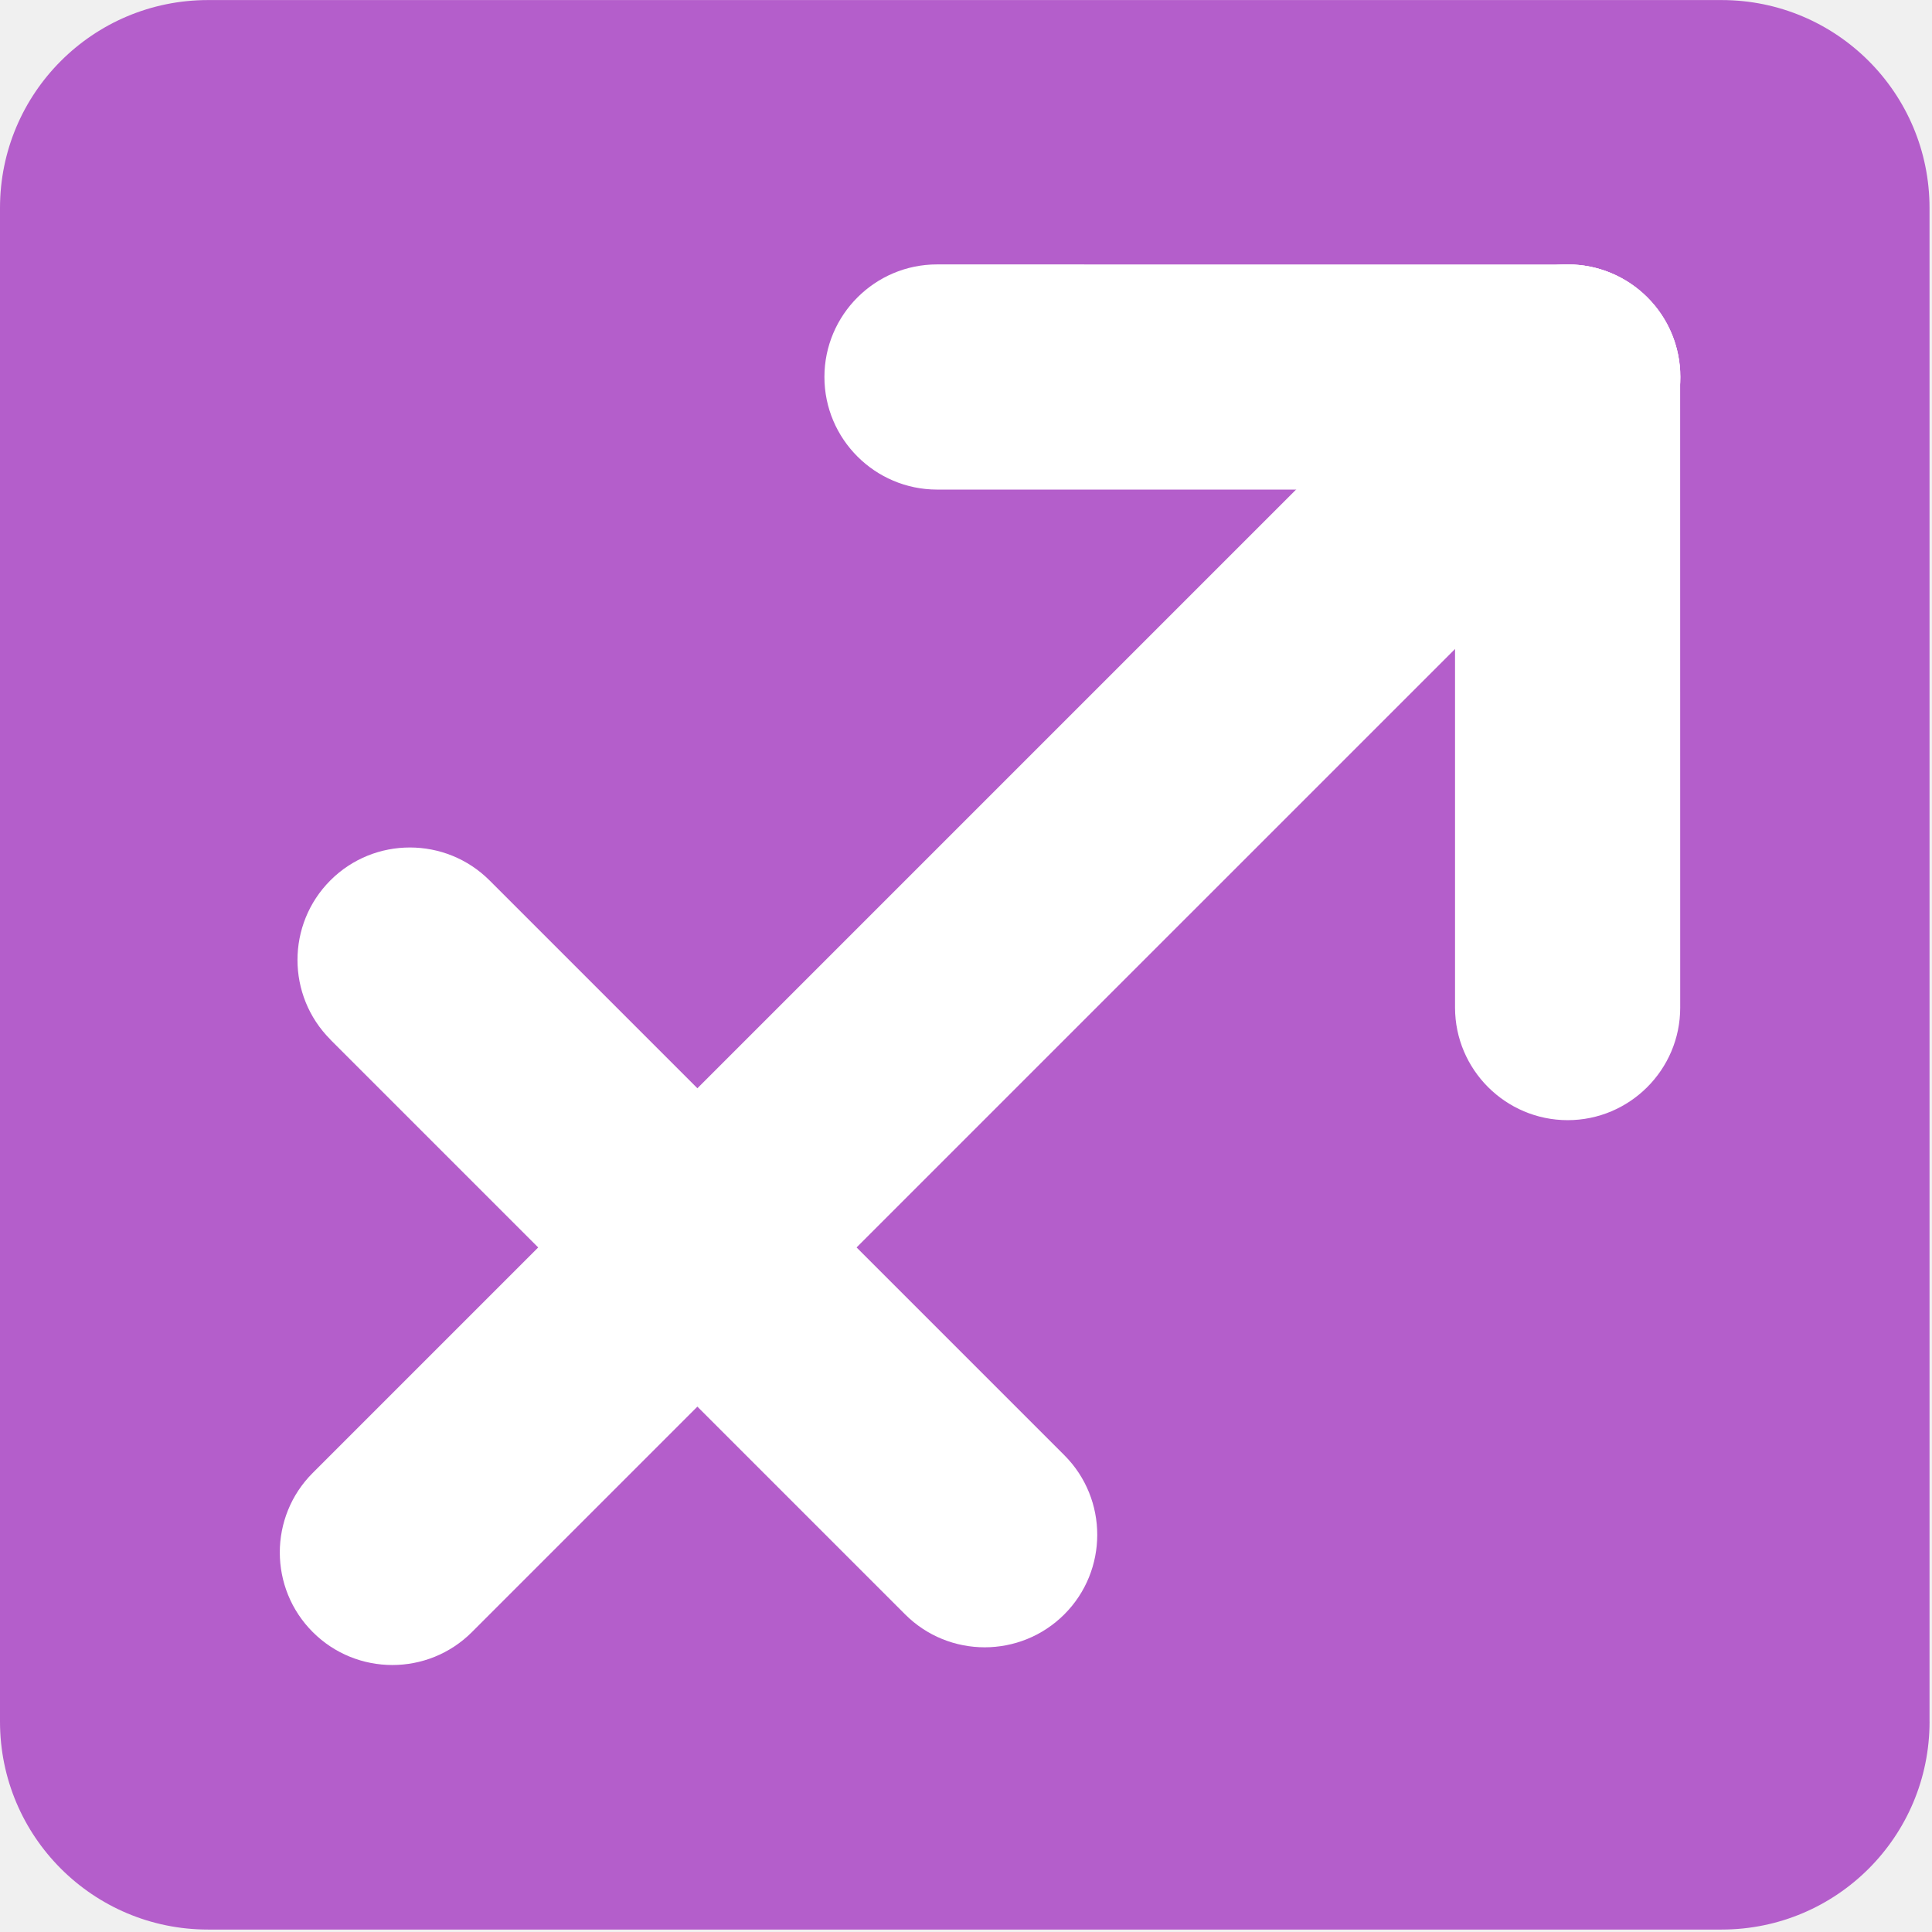
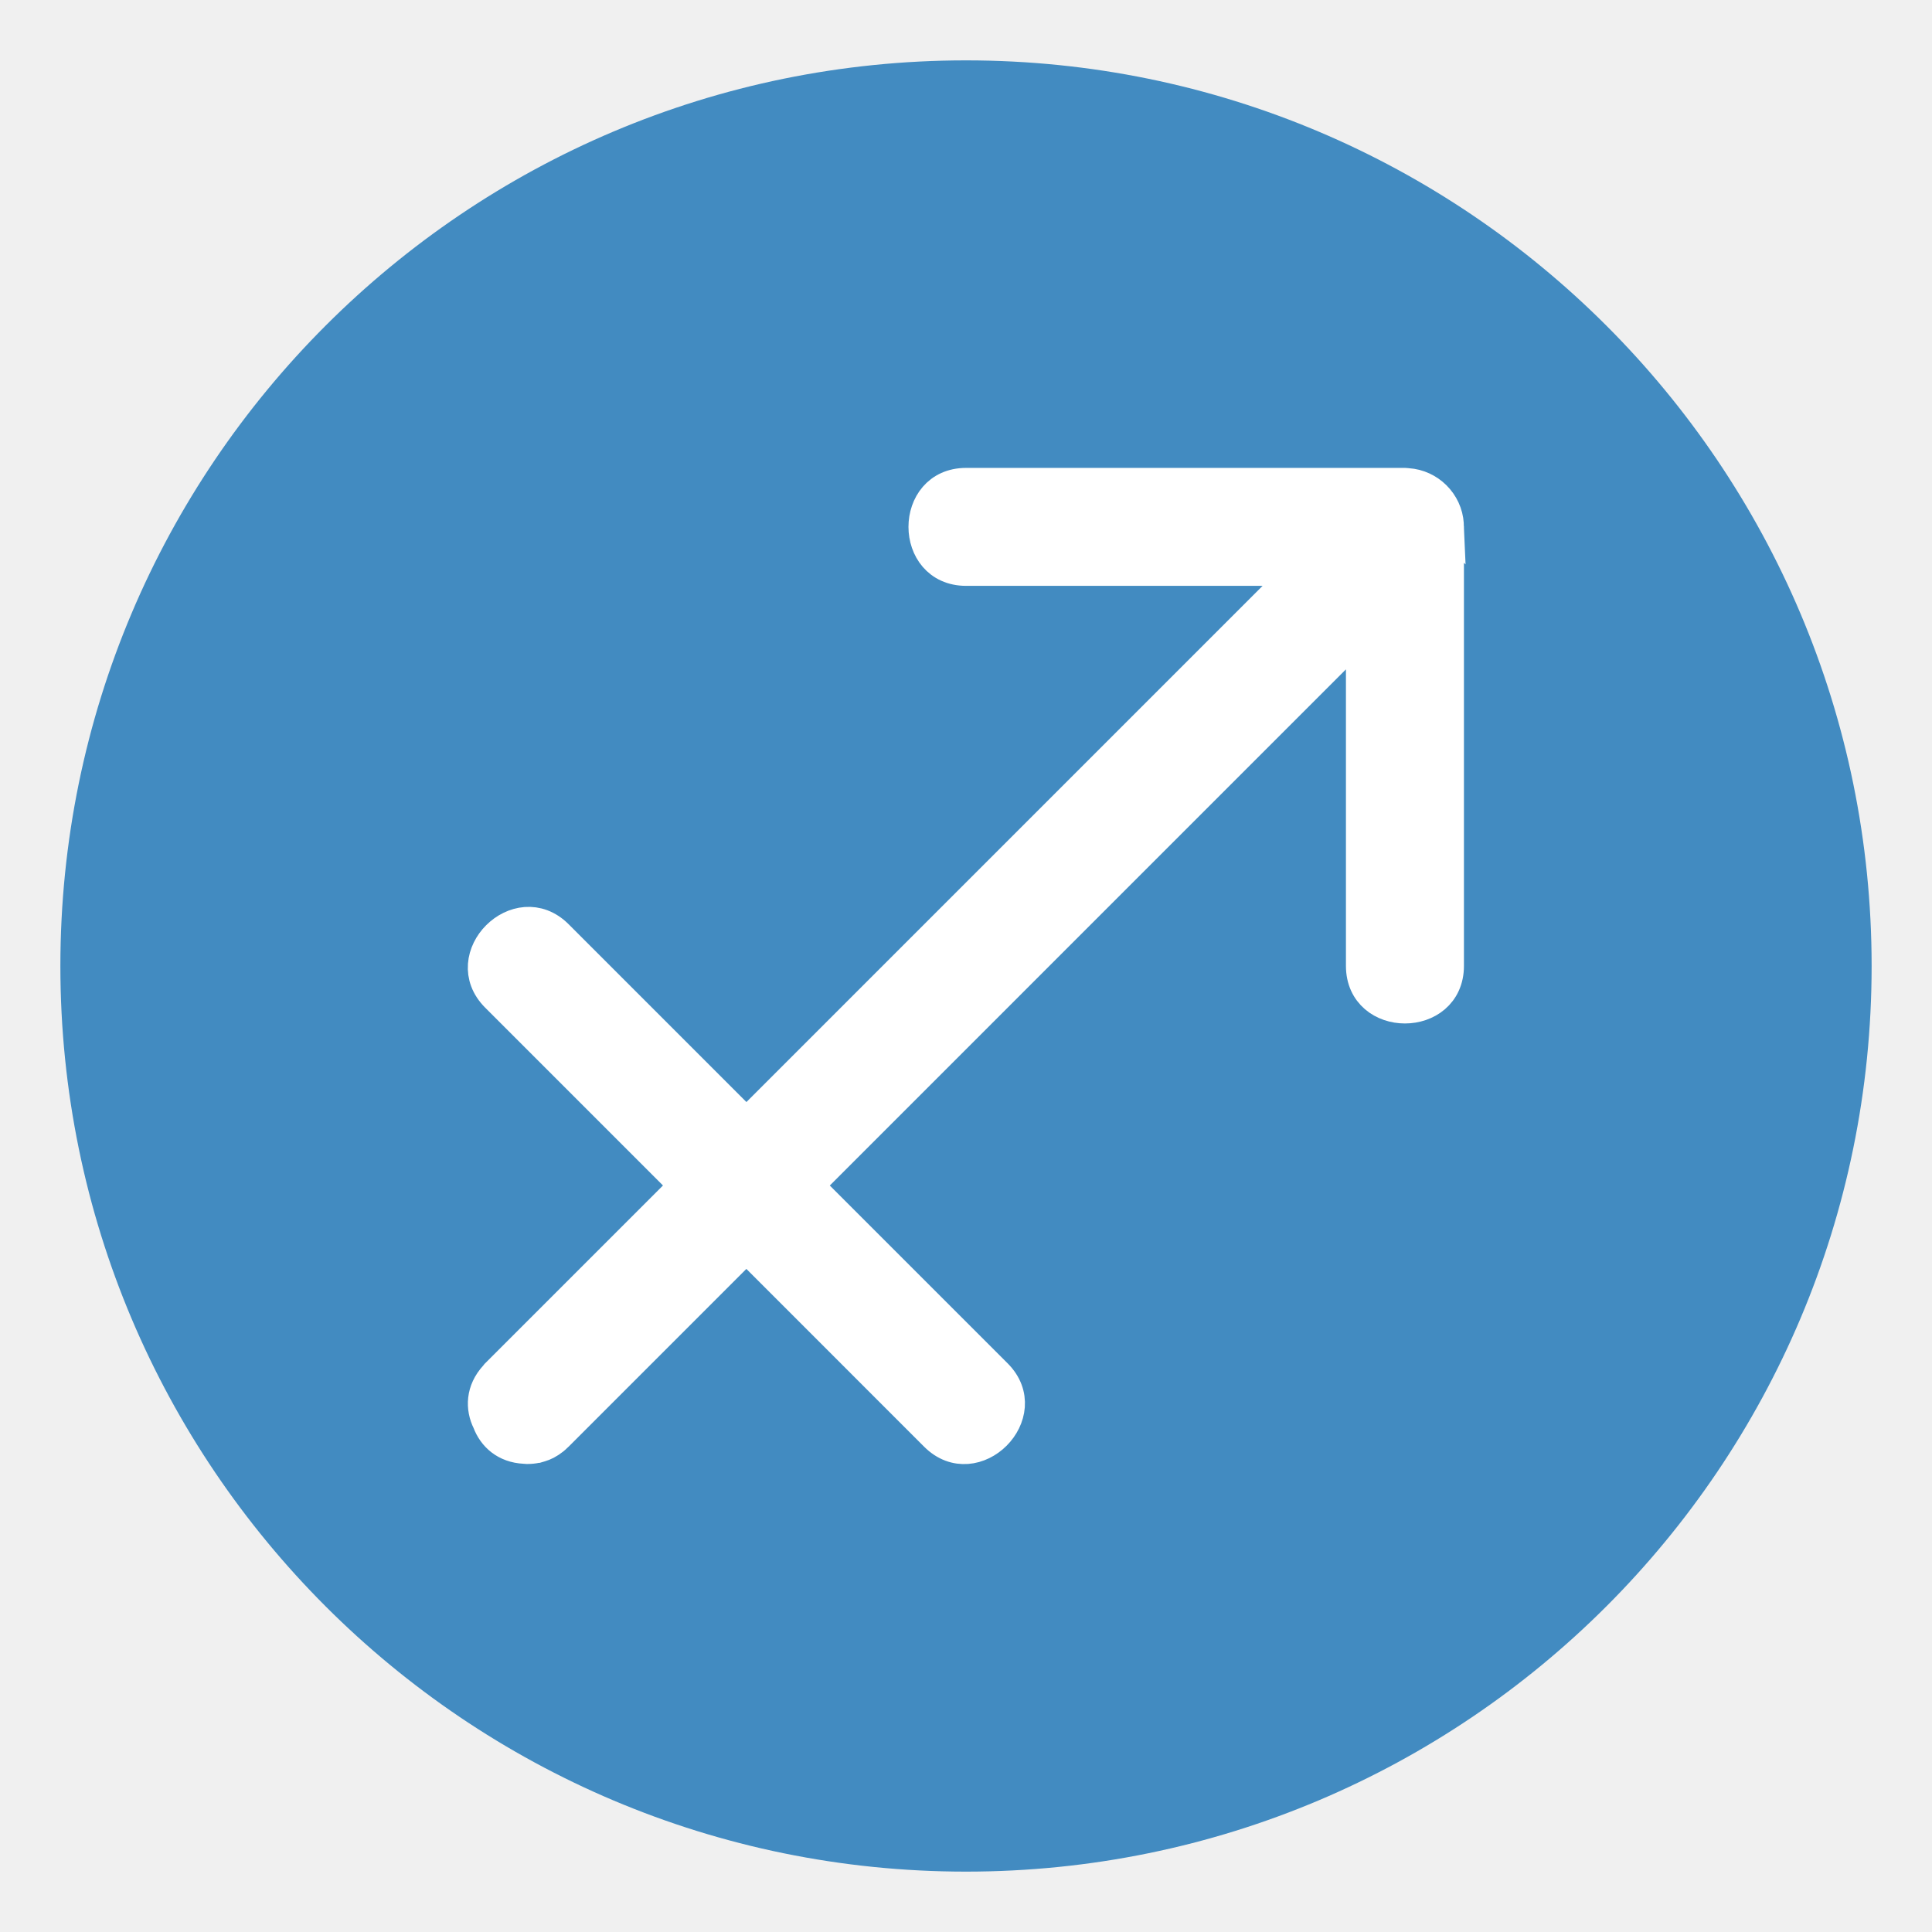
- <svg xmlns="http://www.w3.org/2000/svg" enable-background="new 0 0 64 64" viewBox="0 0 64 64">
-   <path d="m63.919 57.03c0 3.811-3.084 6.889-6.889 6.889h-50.14c-3.803 0-6.89-3.078-6.89-6.889v-50.14c0-3.809 3.086-6.888 6.89-6.888h50.14c3.804 0 6.888 3.079 6.888 6.888v50.14" fill="#b45ecb" />
-   <g fill="#fff">
-     <path d="m49.3 9.852l-38.942 38.942c-1.455 1.455-1.451 3.819.004 5.272 1.451 1.451 3.815 1.455 5.27 0l38.941-38.94c1.455-1.455 1.455-3.821.002-5.274-1.455-1.455-3.82-1.455-5.275 0" />
-     <path d="m10.944 34.439l19.04 19.04c1.455 1.455 3.819 1.453 5.274-.002 1.452-1.453 1.454-3.816 0-5.271l-19.04-19.04c-1.455-1.455-3.821-1.455-5.272-.004-1.455 1.455-1.455 3.82 0 5.275" />
-     <path d="m31.04 16.218h20.893c2.061-.002 3.729-1.673 3.729-3.73 0-2.054-1.669-3.727-3.728-3.727l-20.892-.002c-2.058-.002-3.732 1.675-3.732 3.729 0 2.055 1.674 3.728 3.73 3.73" />
-     <path d="m48.2 33.378v-20.893c.002-2.06 1.673-3.729 3.73-3.727 2.053 0 3.727 1.667 3.727 3.725l.002 20.895c.002 2.056-1.674 3.729-3.729 3.729-2.055-.002-3.728-1.673-3.73-3.729" />
-   </g>
+ <svg xmlns="http://www.w3.org/2000/svg" viewBox="0 0 64 64" enable-background="new 0 0 64 64">
+   <circle fill="#428bc1" cx="32" cy="32" r="30" />
+   <path fill="#fff" stroke="#fff" stroke-miterlimit="10" d="m47.998 17.439c-.001-.025-.004-.051-.007-.072-.045-.726-.636-1.313-1.359-1.359-.024-.002-.048-.004-.072-.006-.005 0-.009-.002-.015-.002-4.848 0-9.695 0-14.543 0-1.877 0-1.877 2.907 0 2.907 3.677 0 7.355 0 11.03 0-6.103 6.103-12.204 12.204-18.306 18.307-2.081-2.081-4.163-4.163-6.243-6.244-1.328-1.327-3.385.729-2.057 2.057 2.081 2.083 4.162 4.162 6.243 6.244-2.081 2.08-4.162 4.162-6.243 6.242-.006.008-.008.01-.012.016-.013.014-.023.027-.036.043-.449.49-.464 1.07-.229 1.539.177.473.585.848 1.223.879.022.002.044.006.066.006.006 0 .01 0 .015 0 .011 0 .019 0 .029 0 .096 0 .193-.01.291-.031.012-.002.021-.006.033-.006.068-.02.138-.039.205-.066.068-.027.131-.061.189-.098.011-.008.022-.014.033-.021.081-.053.156-.111.221-.18.009-.01.019-.012.027-.023 2.08-2.08 4.162-4.162 6.243-6.244 2.081 2.082 4.163 4.164 6.243 6.244 1.328 1.328 3.385-.729 2.057-2.057-2.081-2.08-4.162-4.162-6.243-6.242 6.102-6.103 12.204-12.204 18.305-18.306 0 3.676 0 7.355 0 11.03 0 1.877 2.909 1.877 2.909 0 0-4.85 0-9.698 0-14.547v-.013z" />
</svg>
